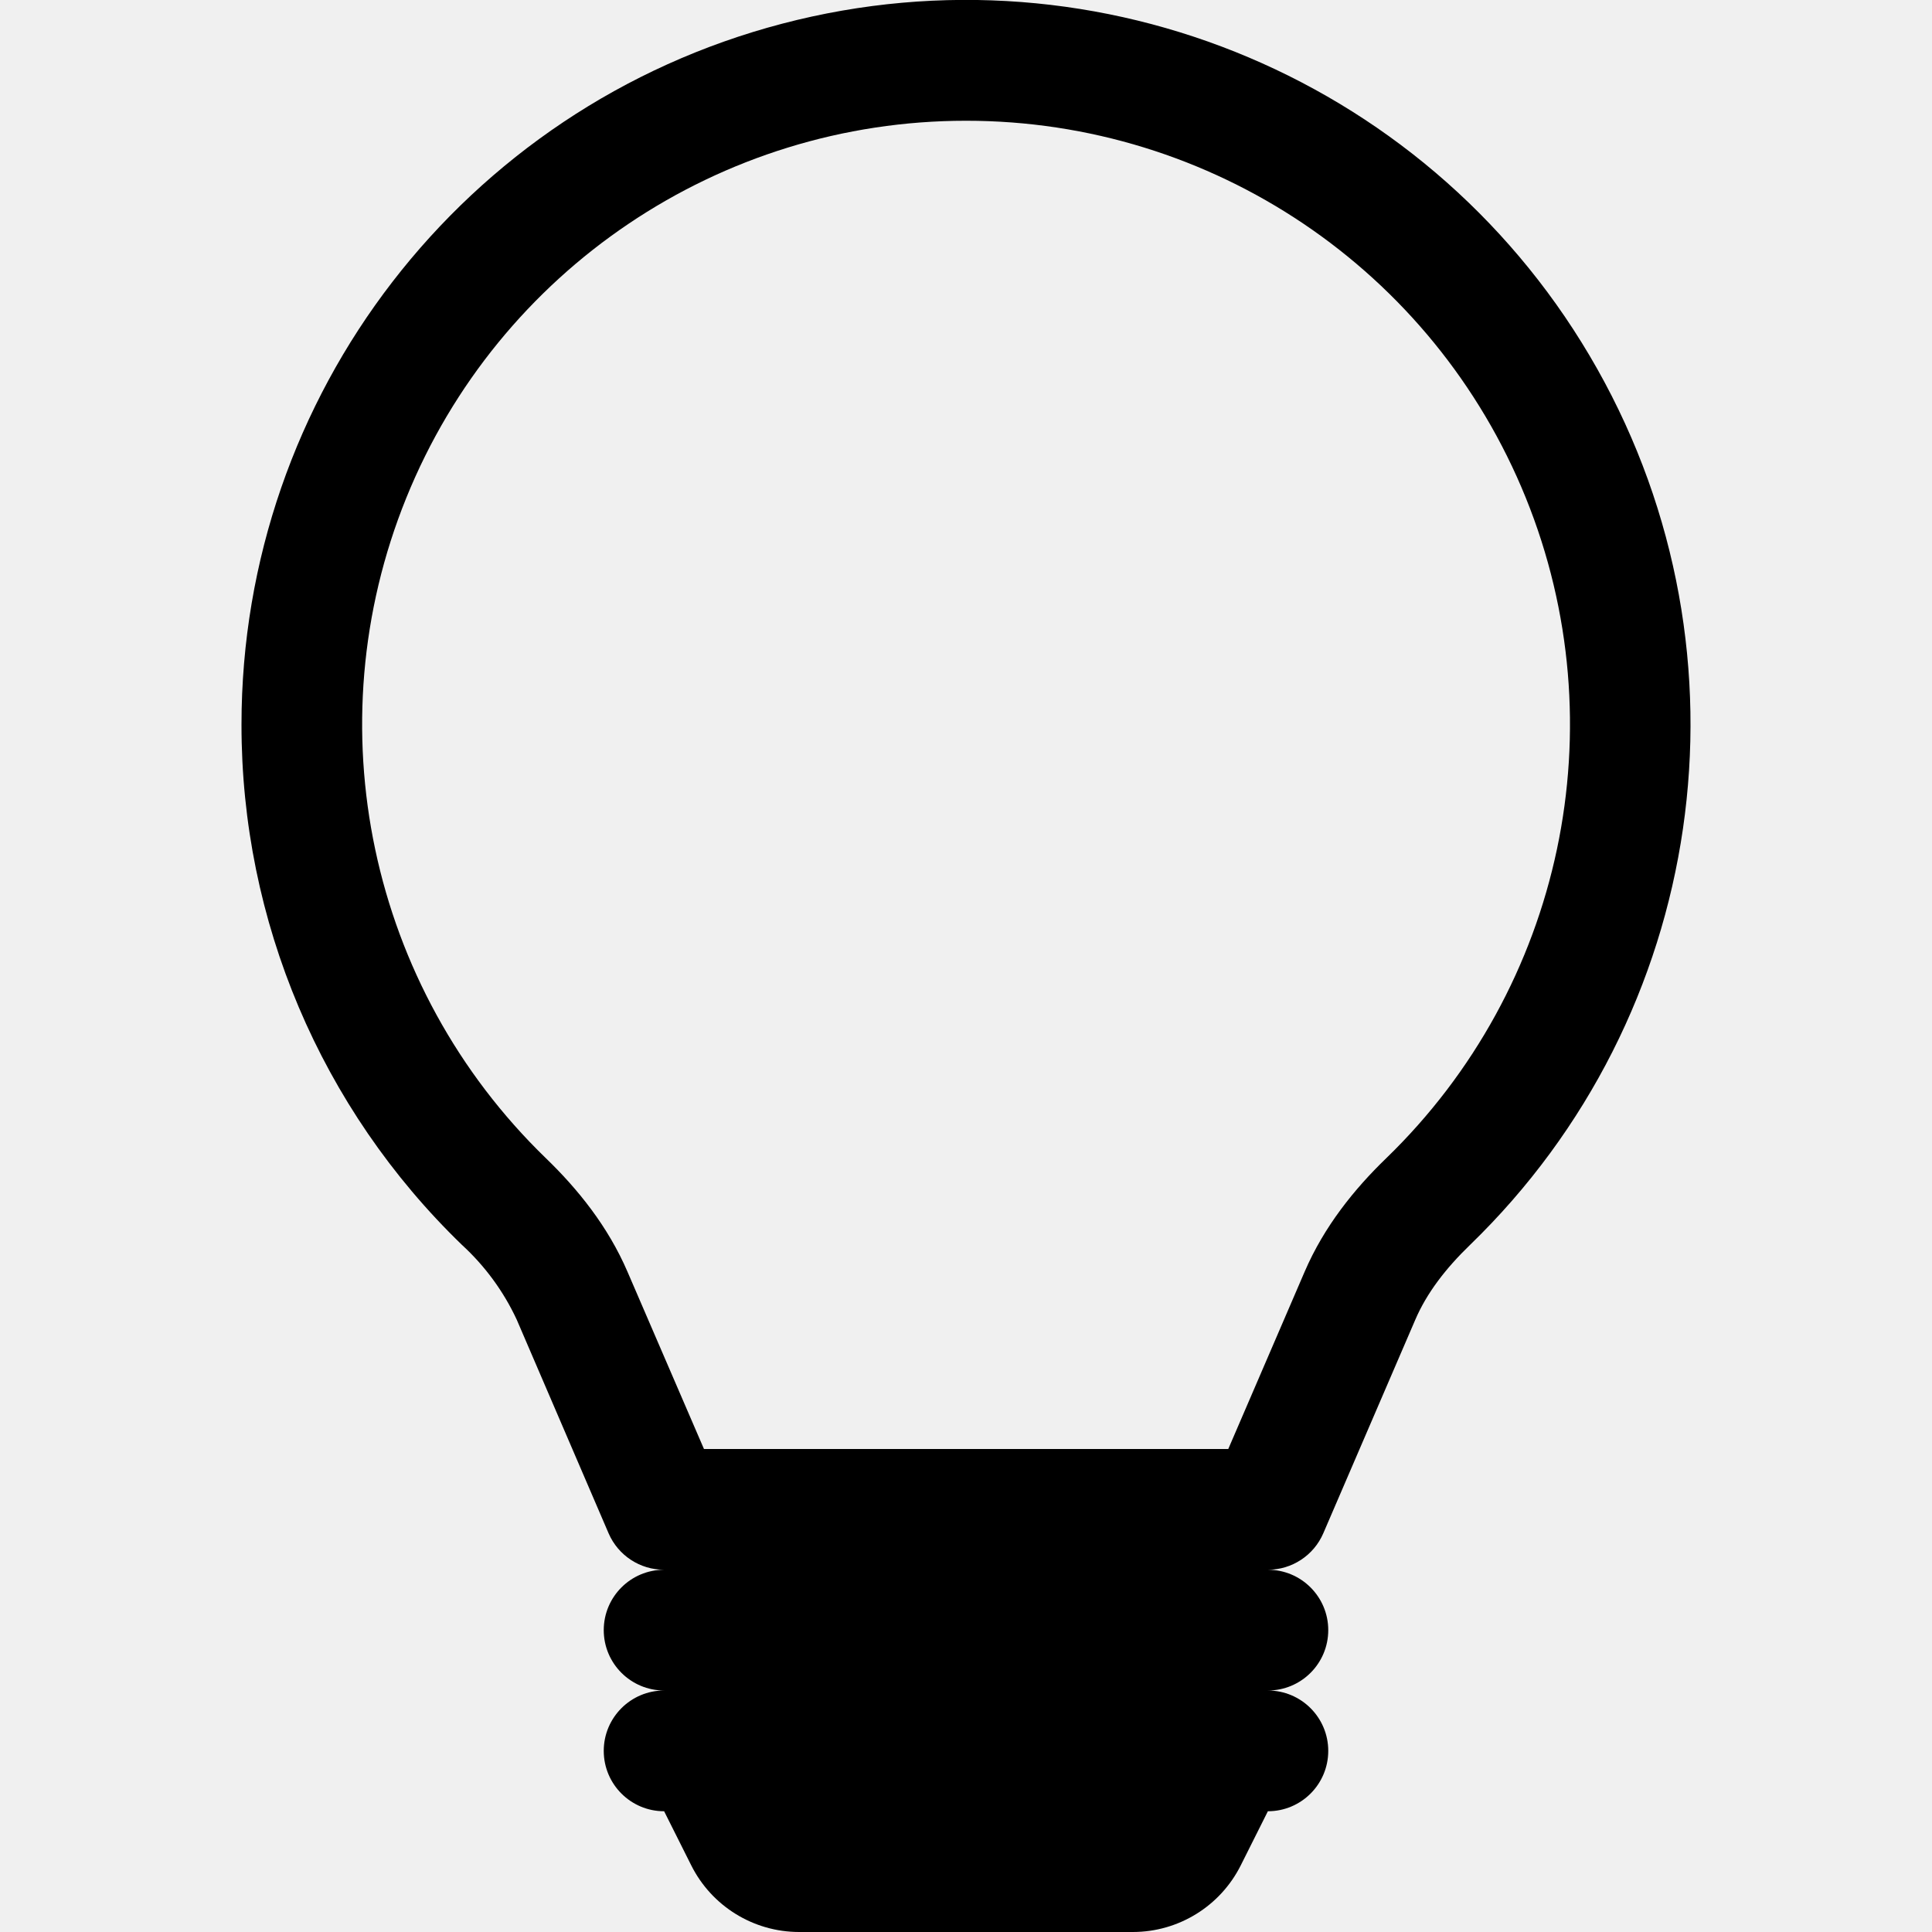
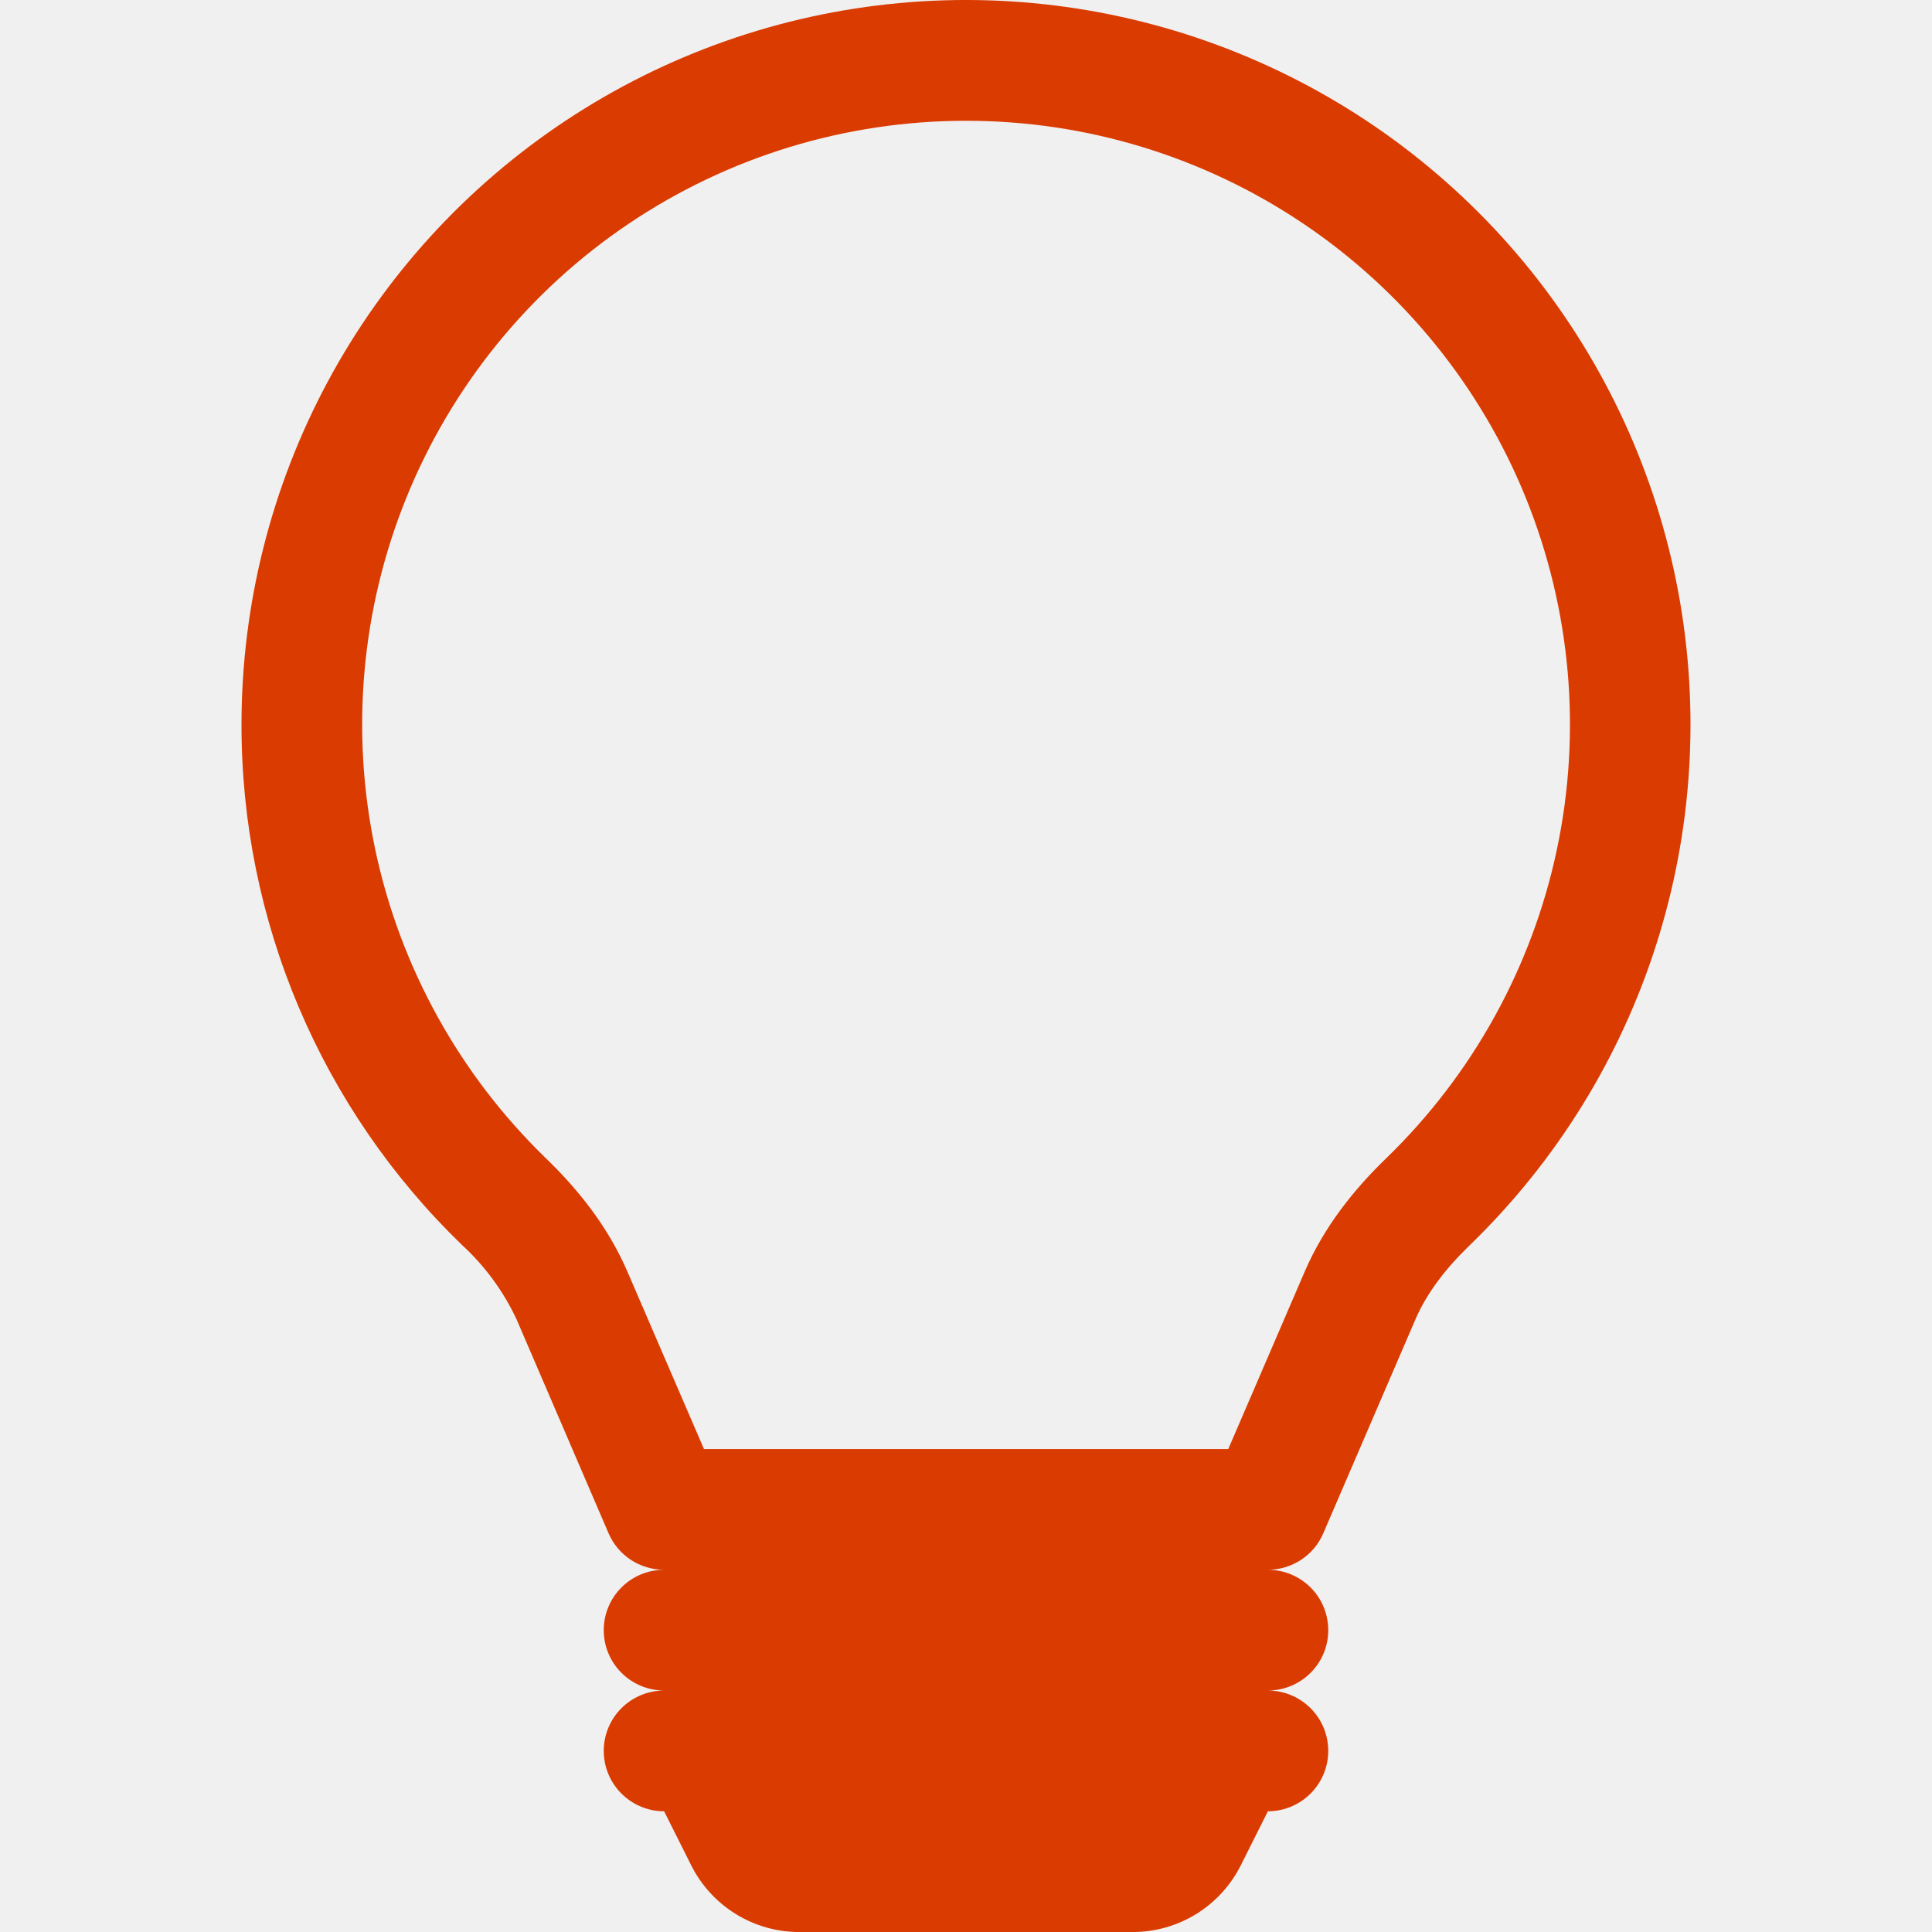
- <svg xmlns="http://www.w3.org/2000/svg" width="16" height="16" fill="currentColor" class="bi bi-lightbulb" viewBox="0 0 16 16">
-   <path d="M2 6a6 6 0 1 1 10.174 4.31c-.203.196-.359.4-.453.619l-.762 1.769A.5.5 0 0 1 10.5 13a.5.5 0 0 1 0 1 .5.5 0 0 1 0 1l-.224.447a1 1 0 0 1-.894.553H6.618a1 1 0 0 1-.894-.553L5.5 15a.5.5 0 0 1 0-1 .5.5 0 0 1 0-1 .5.5 0 0 1-.46-.302l-.761-1.77a1.964 1.964 0 0 0-.453-.618A5.984 5.984 0 0 1 2 6zm6-5a5 5 0 0 0-3.479 8.592c.263.254.514.564.676.941L5.83 12h4.342l.632-1.467c.162-.377.413-.687.676-.941A5 5 0 0 0 8 1z" />
+ <svg xmlns="http://www.w3.org/2000/svg" width="56" height="56" viewBox="0 0 56 56" fill="none">
+   <g clip-path="url(#clip0)">
+     <path d="M7 21.001C7 17.533 7.859 14.119 9.499 11.064C11.14 8.009 13.512 5.408 16.403 3.493C19.294 1.578 22.614 0.408 26.067 0.089C29.52 -0.23 32.998 0.311 36.191 1.664C39.385 3.016 42.193 5.139 44.366 7.841C46.539 10.544 48.009 13.742 48.644 17.151C49.28 20.56 49.061 24.073 48.008 27.378C46.955 30.681 45.1 33.673 42.609 36.086C41.898 36.772 41.352 37.486 41.023 38.252L38.356 44.444C38.221 44.758 37.997 45.025 37.712 45.213C37.426 45.4 37.092 45.501 36.75 45.501C37.214 45.501 37.659 45.685 37.987 46.013C38.316 46.341 38.5 46.786 38.5 47.251C38.5 47.715 38.316 48.16 37.987 48.488C37.659 48.816 37.214 49.001 36.75 49.001C37.214 49.001 37.659 49.185 37.987 49.513C38.316 49.841 38.5 50.286 38.5 50.751C38.5 51.215 38.316 51.66 37.987 51.988C37.659 52.316 37.214 52.501 36.75 52.501L35.966 54.065C35.675 54.646 35.229 55.135 34.676 55.477C34.124 55.819 33.487 56 32.837 56.001H23.163C22.513 56 21.876 55.819 21.324 55.477C20.771 55.135 20.325 54.646 20.034 54.065L19.25 52.501C18.786 52.501 18.341 52.316 18.013 51.988C17.684 51.66 17.5 51.215 17.5 50.751C17.5 50.286 17.684 49.841 18.013 49.513C18.341 49.185 18.786 49.001 19.25 49.001C18.786 49.001 18.341 48.816 18.013 48.488C17.684 48.16 17.5 47.715 17.5 47.251C17.5 46.786 17.684 46.341 18.013 46.013C18.341 45.685 18.786 45.501 19.25 45.501C18.908 45.501 18.573 45.401 18.287 45.214C18 45.026 17.776 44.758 17.64 44.444L14.976 38.249C14.595 37.431 14.056 36.696 13.391 36.086C11.367 34.13 9.757 31.786 8.659 29.194C7.561 26.602 6.997 23.816 7 21.001V21.001ZM28 3.501C24.515 3.5 21.108 4.54 18.218 6.488C15.328 8.436 13.084 11.202 11.776 14.433C10.468 17.663 10.155 21.211 10.876 24.621C11.597 28.031 13.32 31.148 15.823 33.573C16.744 34.462 17.622 35.547 18.189 36.866L20.405 42.001H35.602L37.814 36.866C38.381 35.547 39.26 34.462 40.18 33.573C42.684 31.148 44.407 28.03 45.128 24.62C45.849 21.21 45.535 17.662 44.227 14.431C42.918 11.2 40.674 8.434 37.783 6.486C34.892 4.539 31.486 3.499 28 3.501V3.501Z" fill="#DA3B01" />
+   </g>
+   <defs>
+     <clipPath id="clip0">
+       <rect width="56" height="56" fill="white" />
+     </clipPath>
+   </defs>
</svg>
